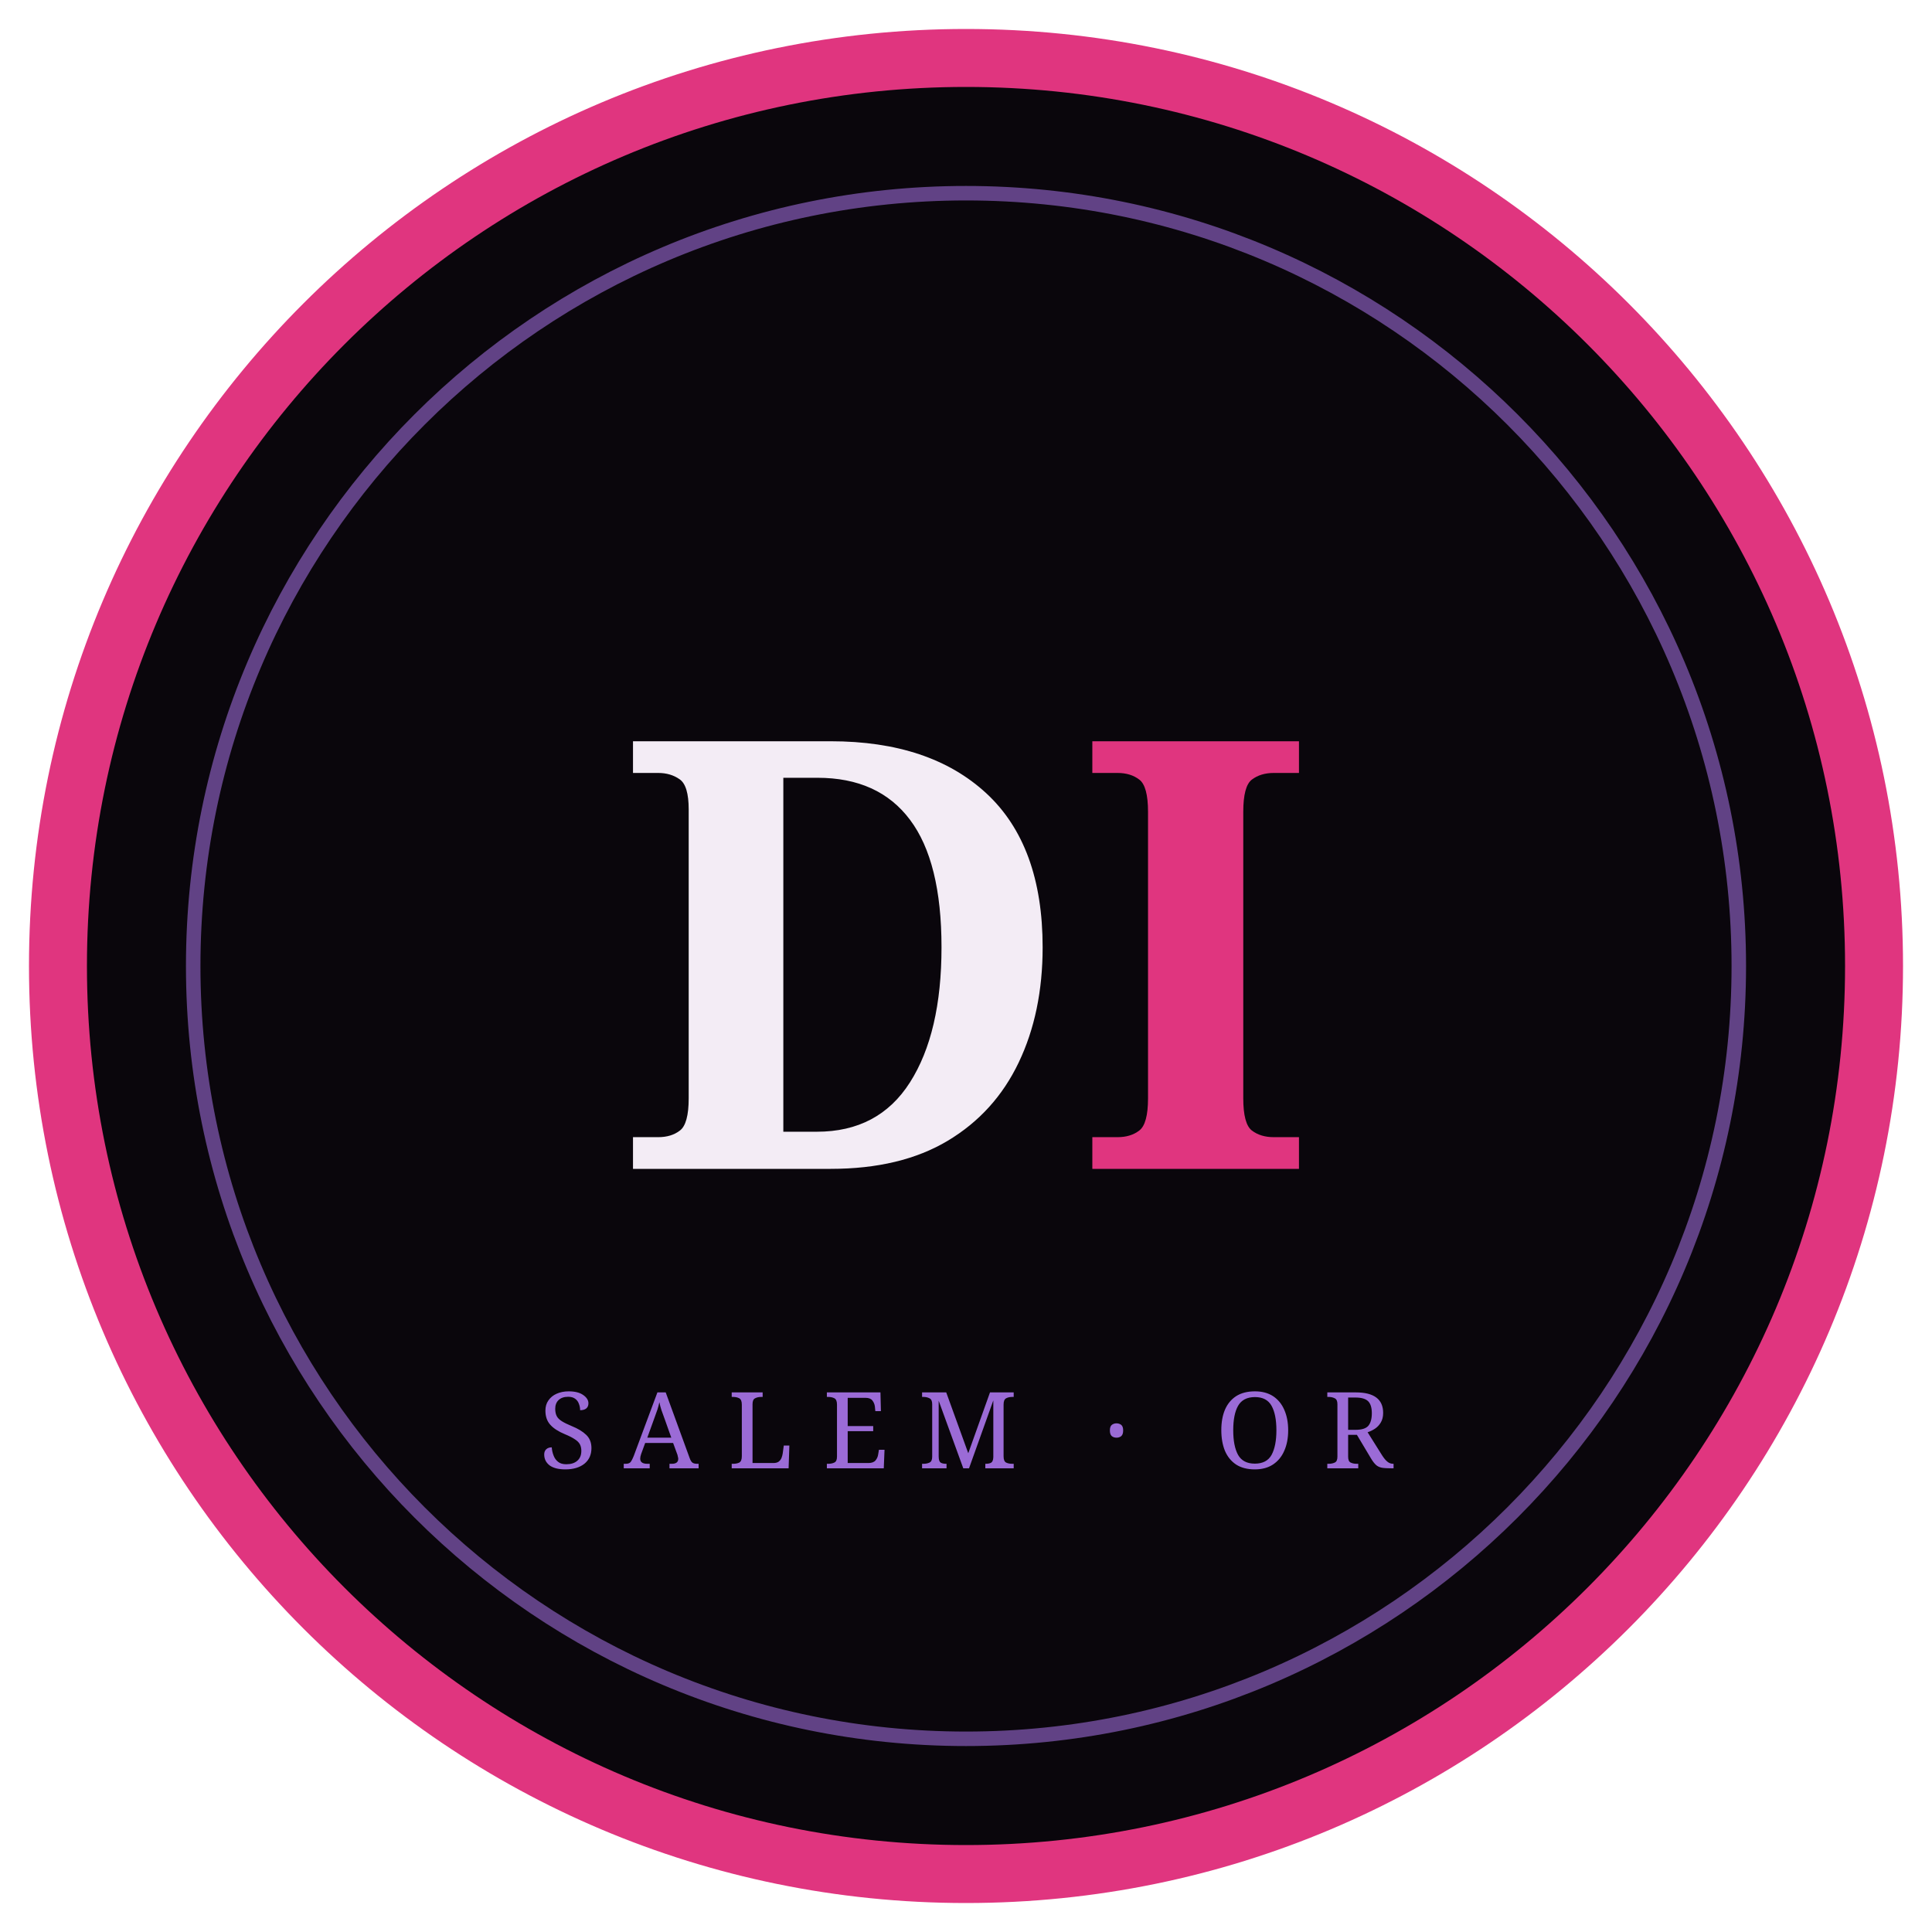
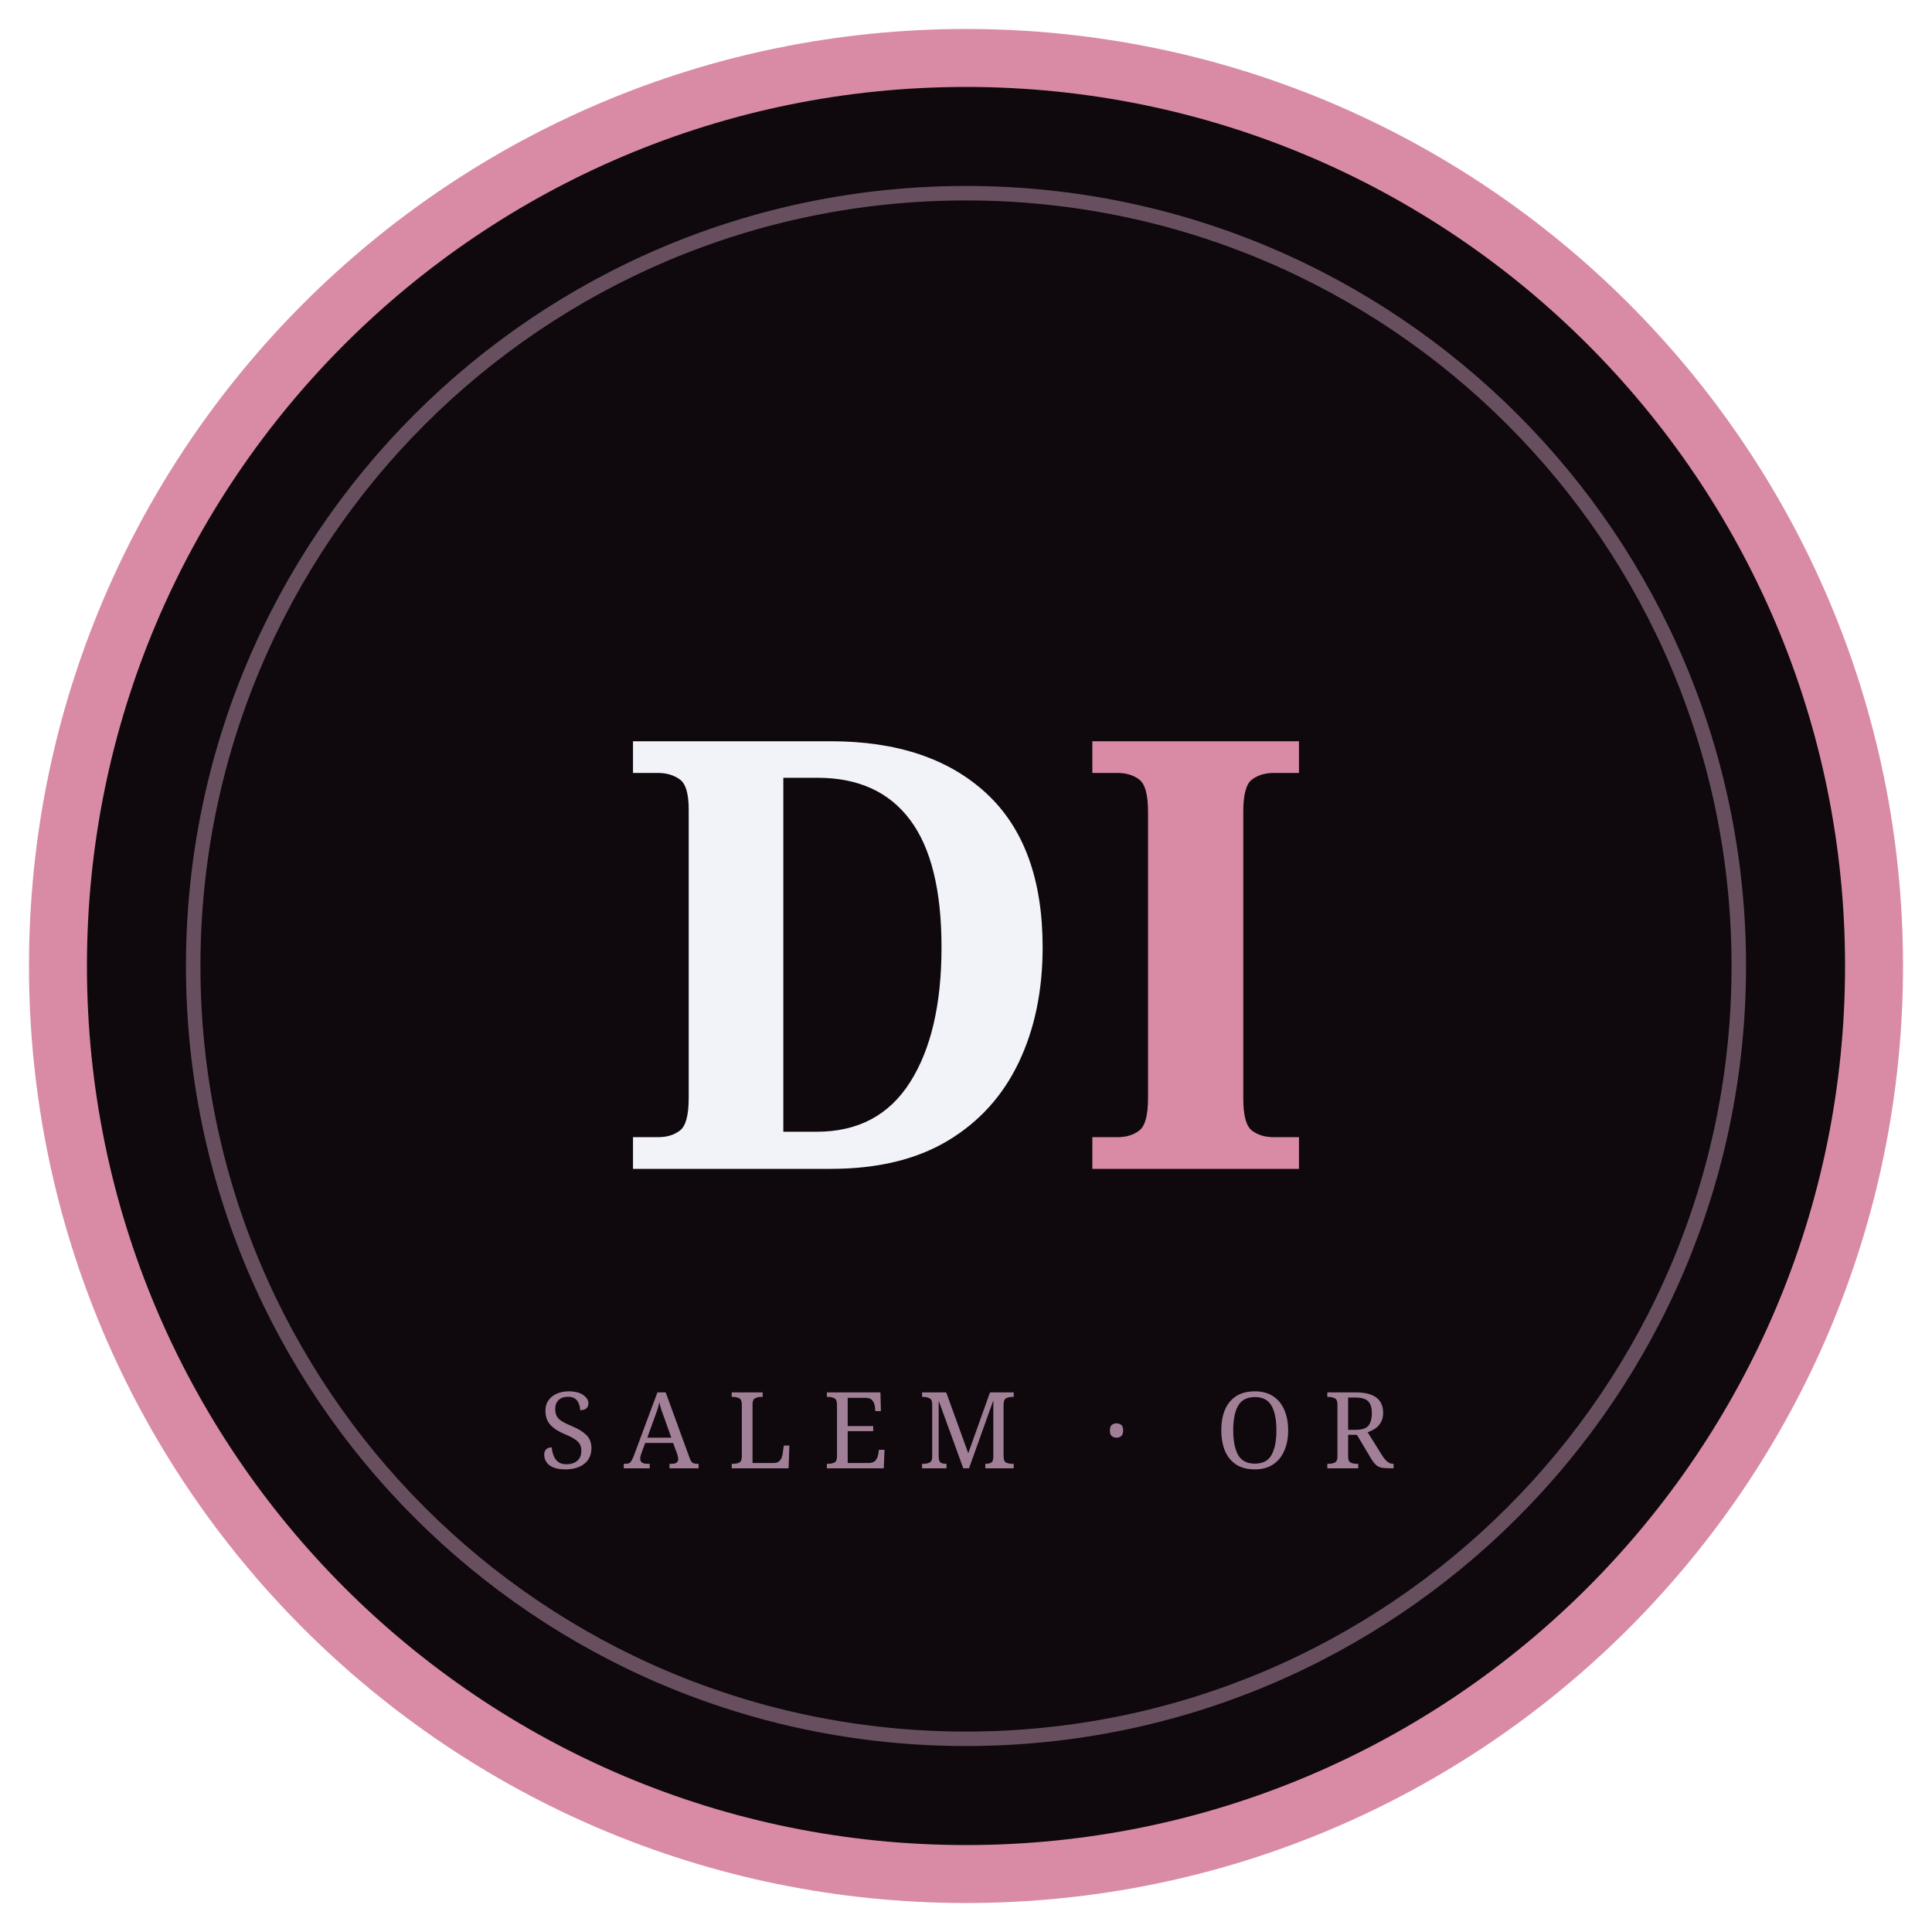
<svg xmlns="http://www.w3.org/2000/svg" width="200" height="200" viewBox="0 0 200 200">
-   <circle cx="100" cy="100" r="94" fill="#0a060c" stroke="#e0357f" stroke-width="6" />
-   <circle cx="100" cy="100" r="80" fill="none" stroke="#9b6bd6" stroke-width="1.5" opacity="0.6" />
-   <text x="100" y="121" text-anchor="middle" font-family="Georgia, serif" font-weight="bold" font-size="62" fill="#f3ecf5">D<tspan fill="#e0357f">I</tspan>
+   <circle cx="100" cy="100" r="94" fill="#0f080d" stroke="#D98BA6" stroke-width="6" />
+   <circle cx="100" cy="100" r="80" fill="none" stroke="#a17f96" stroke-width="1.5" opacity="0.6" />
+   <text x="100" y="121" text-anchor="middle" font-family="Georgia, serif" font-weight="bold" font-size="62" fill="#f1f3f8">D<tspan fill="#D98BA6">I</tspan>
  </text>
-   <text x="100" y="152" text-anchor="middle" font-family="Georgia, serif" font-size="11" letter-spacing="3" fill="#9b6bd6">SALEM · OR</text>
+   <text x="100" y="152" text-anchor="middle" font-family="Georgia, serif" font-size="11" letter-spacing="3" fill="#a17f96">SALEM · OR</text>
</svg>
